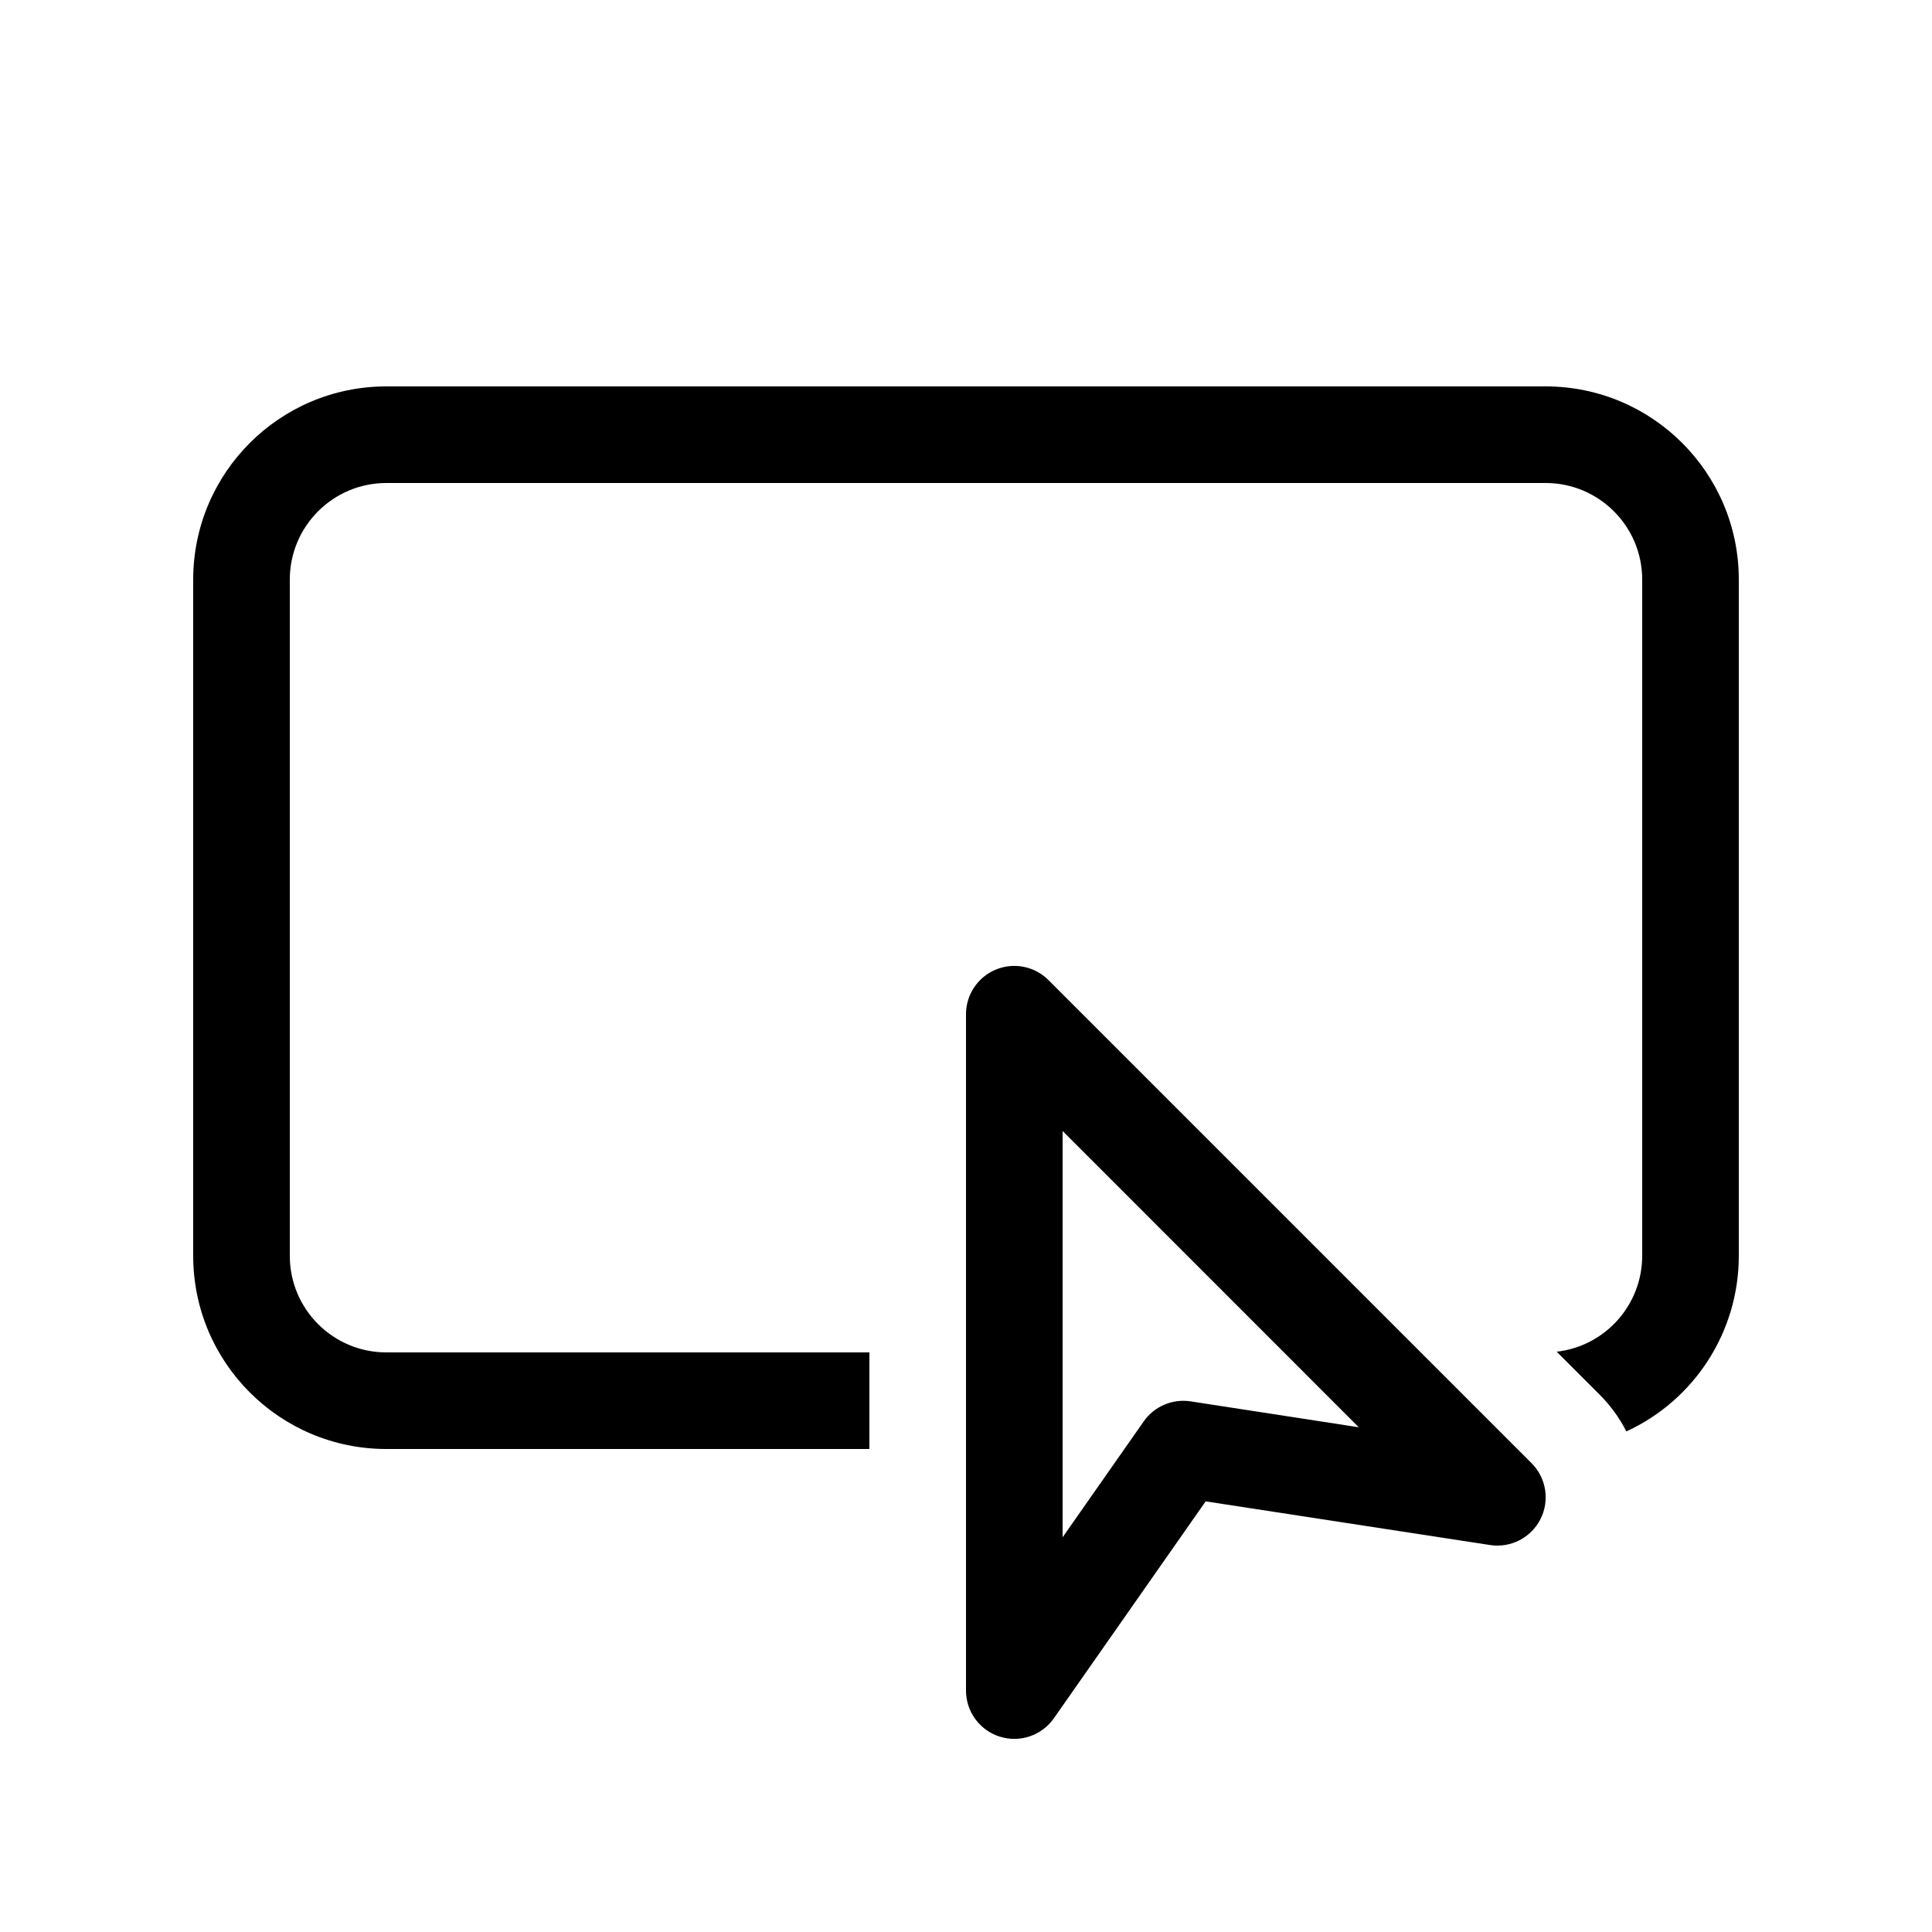
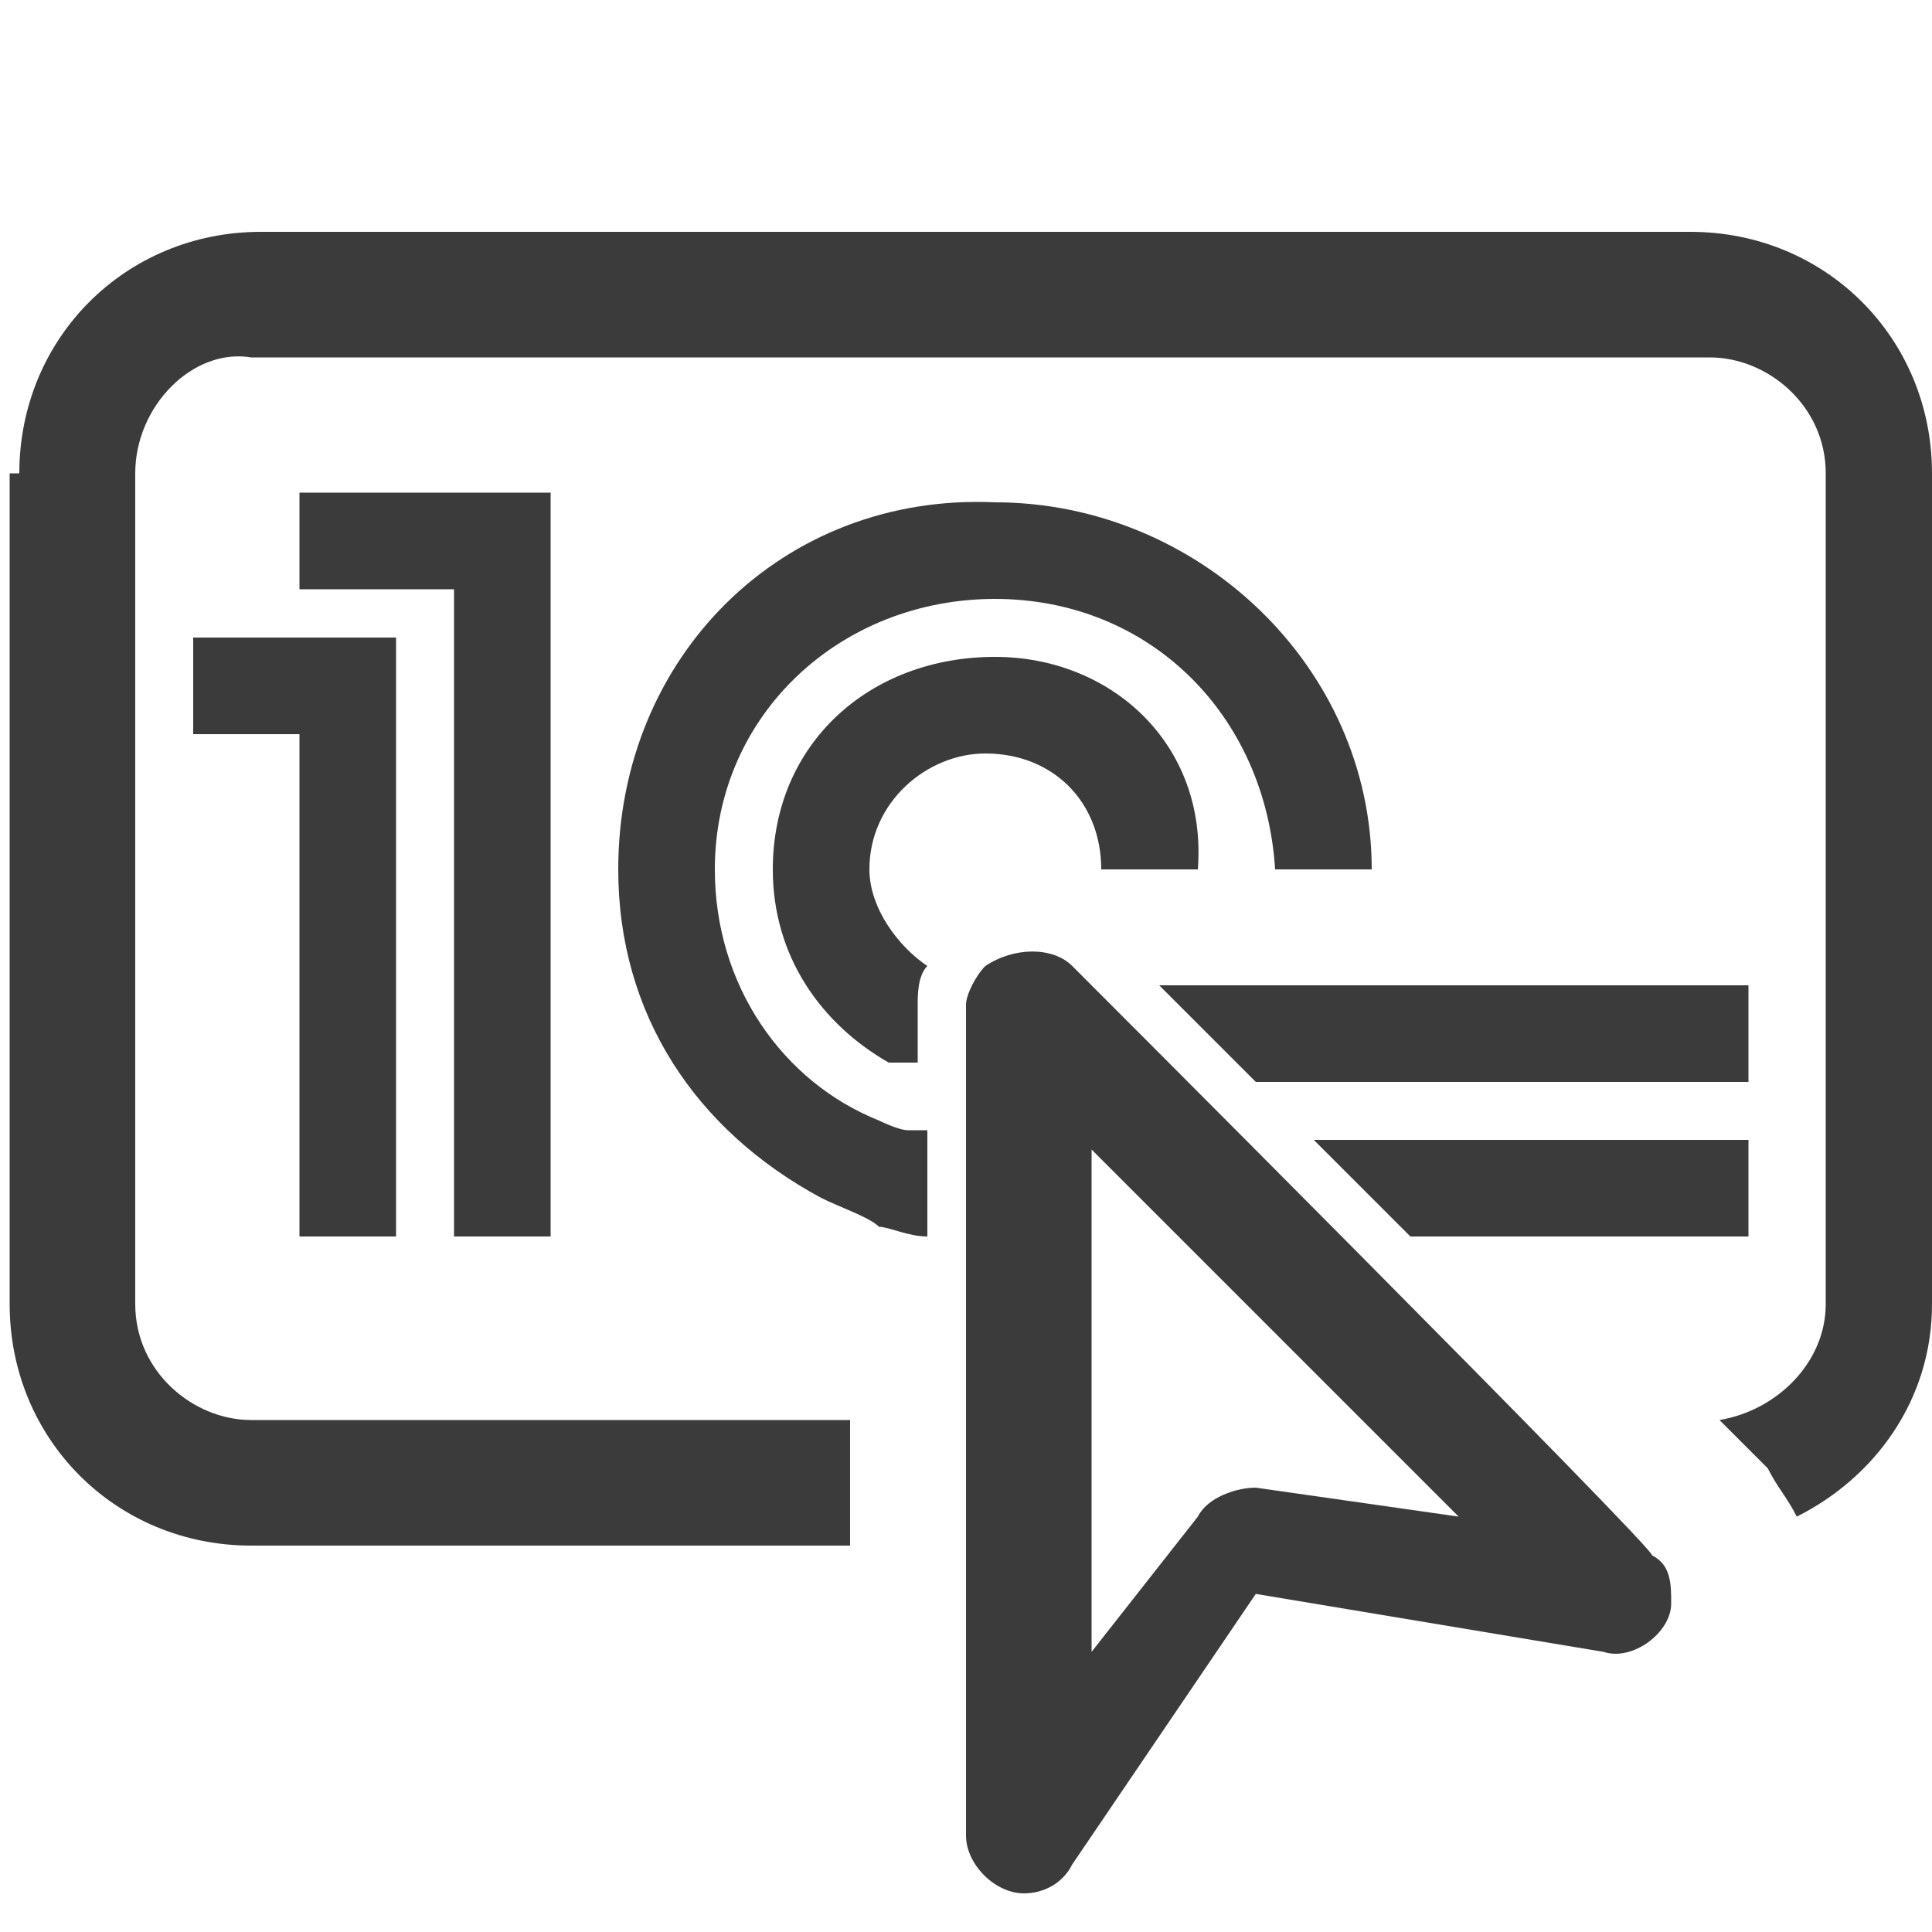
- <svg xmlns="http://www.w3.org/2000/svg" viewBox="0 0 20 20">
-   <g fill="none">
-     <path d="M2 6a2 2 0 0 1 2-2h12a2 2 0 0 1 2 2v7a2 2 0 0 1-1.164 1.818a1.497 1.497 0 0 0-.275-.379l-.446-.446A1 1 0 0 0 17 13V6a1 1 0 0 0-1-1H4a1 1 0 0 0-1 1v7a1 1 0 0 0 1 1h5v1H4a2 2 0 0 1-2-2V6zm8.854 4.146A.5.5 0 0 0 10 10.5v7a.5.5 0 0 0 .91.287l1.571-2.245l2.943.452a.5.5 0 0 0 .43-.848l-5-5zM11 15.915v-4.207l3.066 3.067l-1.74-.268a.5.5 0 0 0-.486.207l-.84 1.2z" fill="currentColor" />
+ <svg xmlns="http://www.w3.org/2000/svg" version="1.1" id="Layer_1" x="0px" y="0px" viewBox="0 0 20 20" style="enable-background:new 0 0 20 20;" xml:space="preserve">
+   <style type="text/css">
+ 	.st0{fill:#3B3B3B;}
+ </style>
+   <path class="st0" d="M0.2,4.9c0-1.4,1.1-2.5,2.5-2.5h14.8c1.4,0,2.5,1.1,2.5,2.5v8.6c0,1-0.6,1.8-1.4,2.2c-0.1-0.2-0.2-0.3-0.3-0.5  l-0.5-0.5c0.6-0.1,1.1-0.6,1.1-1.2V4.9c0-0.7-0.6-1.2-1.2-1.2H2.6C2,3.6,1.4,4.2,1.4,4.9v8.6c0,0.7,0.6,1.2,1.2,1.2h6.2V16H2.6  c-1.4,0-2.5-1.1-2.5-2.5V4.9z M11.1,10c-0.2-0.2-0.6-0.2-0.9,0c-0.1,0.1-0.2,0.3-0.2,0.4V19c0,0.3,0.3,0.6,0.6,0.6  c0.2,0,0.4-0.1,0.5-0.3l1.9-2.8l3.6,0.6c0.3,0.1,0.7-0.2,0.7-0.5c0-0.2,0-0.4-0.2-0.5C17.2,16.1,11.1,10,11.1,10z M11.3,17.1v-5.2  l3.8,3.8l-2.1-0.3c-0.2,0-0.5,0.1-0.6,0.3L11.3,17.1L11.3,17.1z" />
+   <g>
+     <polygon class="st0" points="3.1,6.1 4.7,6.1 4.7,12.8 5.7,12.8 5.7,5.1 3.1,5.1  " />
+     <polygon class="st0" points="4.1,12.8 4.1,6.6 2,6.6 2,7.6 3.1,7.6 3.1,12.8  " />
+     <polygon class="st0" points="13,11.2 18.1,11.2 18.1,10.2 12,10.2  " />
+     <polygon class="st0" points="18.1,11.8 13.6,11.8 14.6,12.8 18.1,12.8  " />
+     <path class="st0" d="M9.5,11.7c0,0-0.1,0-0.1,0c-0.1,0-0.3-0.1-0.3-0.1c-1-0.4-1.7-1.4-1.7-2.6c0-1.6,1.3-2.8,2.9-2.8   c1.6,0,2.8,1.2,2.9,2.8h1c0-2.1-1.8-3.8-3.9-3.8C8.1,5.1,6.4,6.8,6.4,9c0,1.5,0.8,2.7,2.1,3.4c0.2,0.1,0.5,0.2,0.6,0.3   c0.1,0,0.3,0.1,0.5,0.1V11.7z" />
+     <path class="st0" d="M10.3,6.8C9,6.8,8,7.7,8,9c0,0.9,0.5,1.6,1.2,2C9.3,11,9.4,11,9.5,11v-0.6c0-0.1,0-0.3,0.1-0.4   C9.3,9.8,9,9.4,9,9c0-0.7,0.6-1.2,1.2-1.2c0.7,0,1.2,0.5,1.2,1.2h1C12.5,7.7,11.5,6.8,10.3,6.8z" />
  </g>
</svg>
